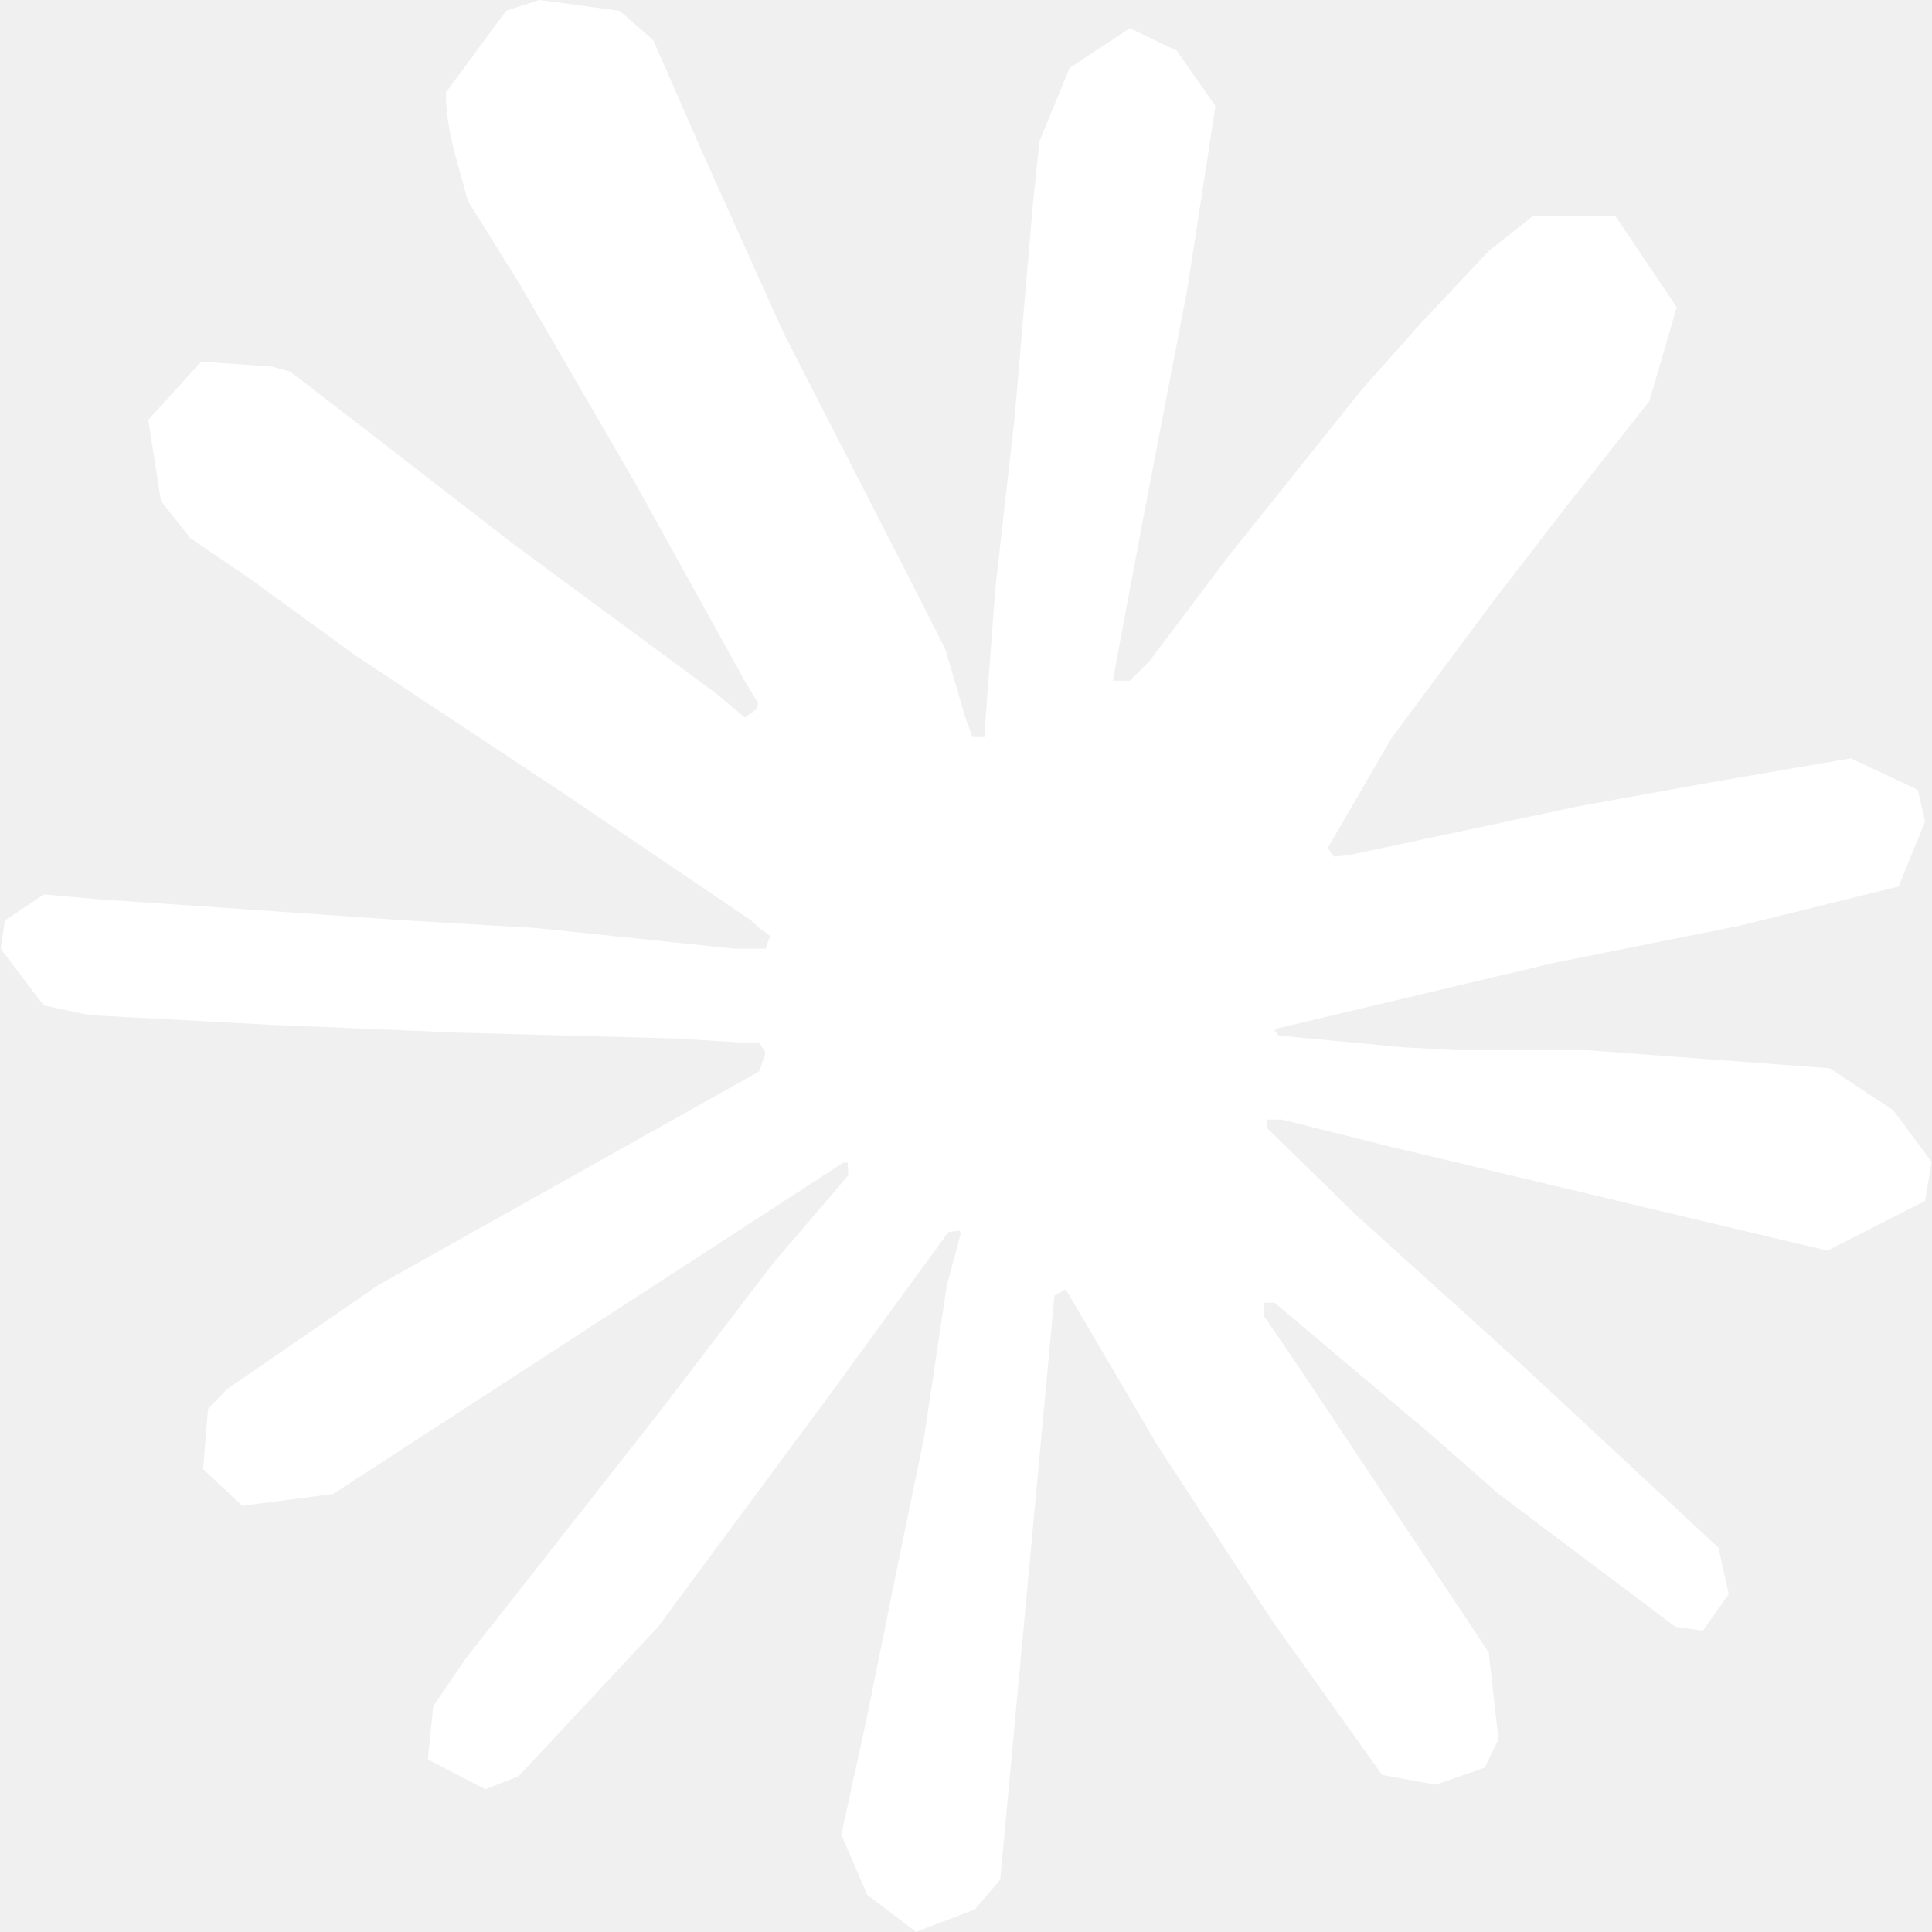
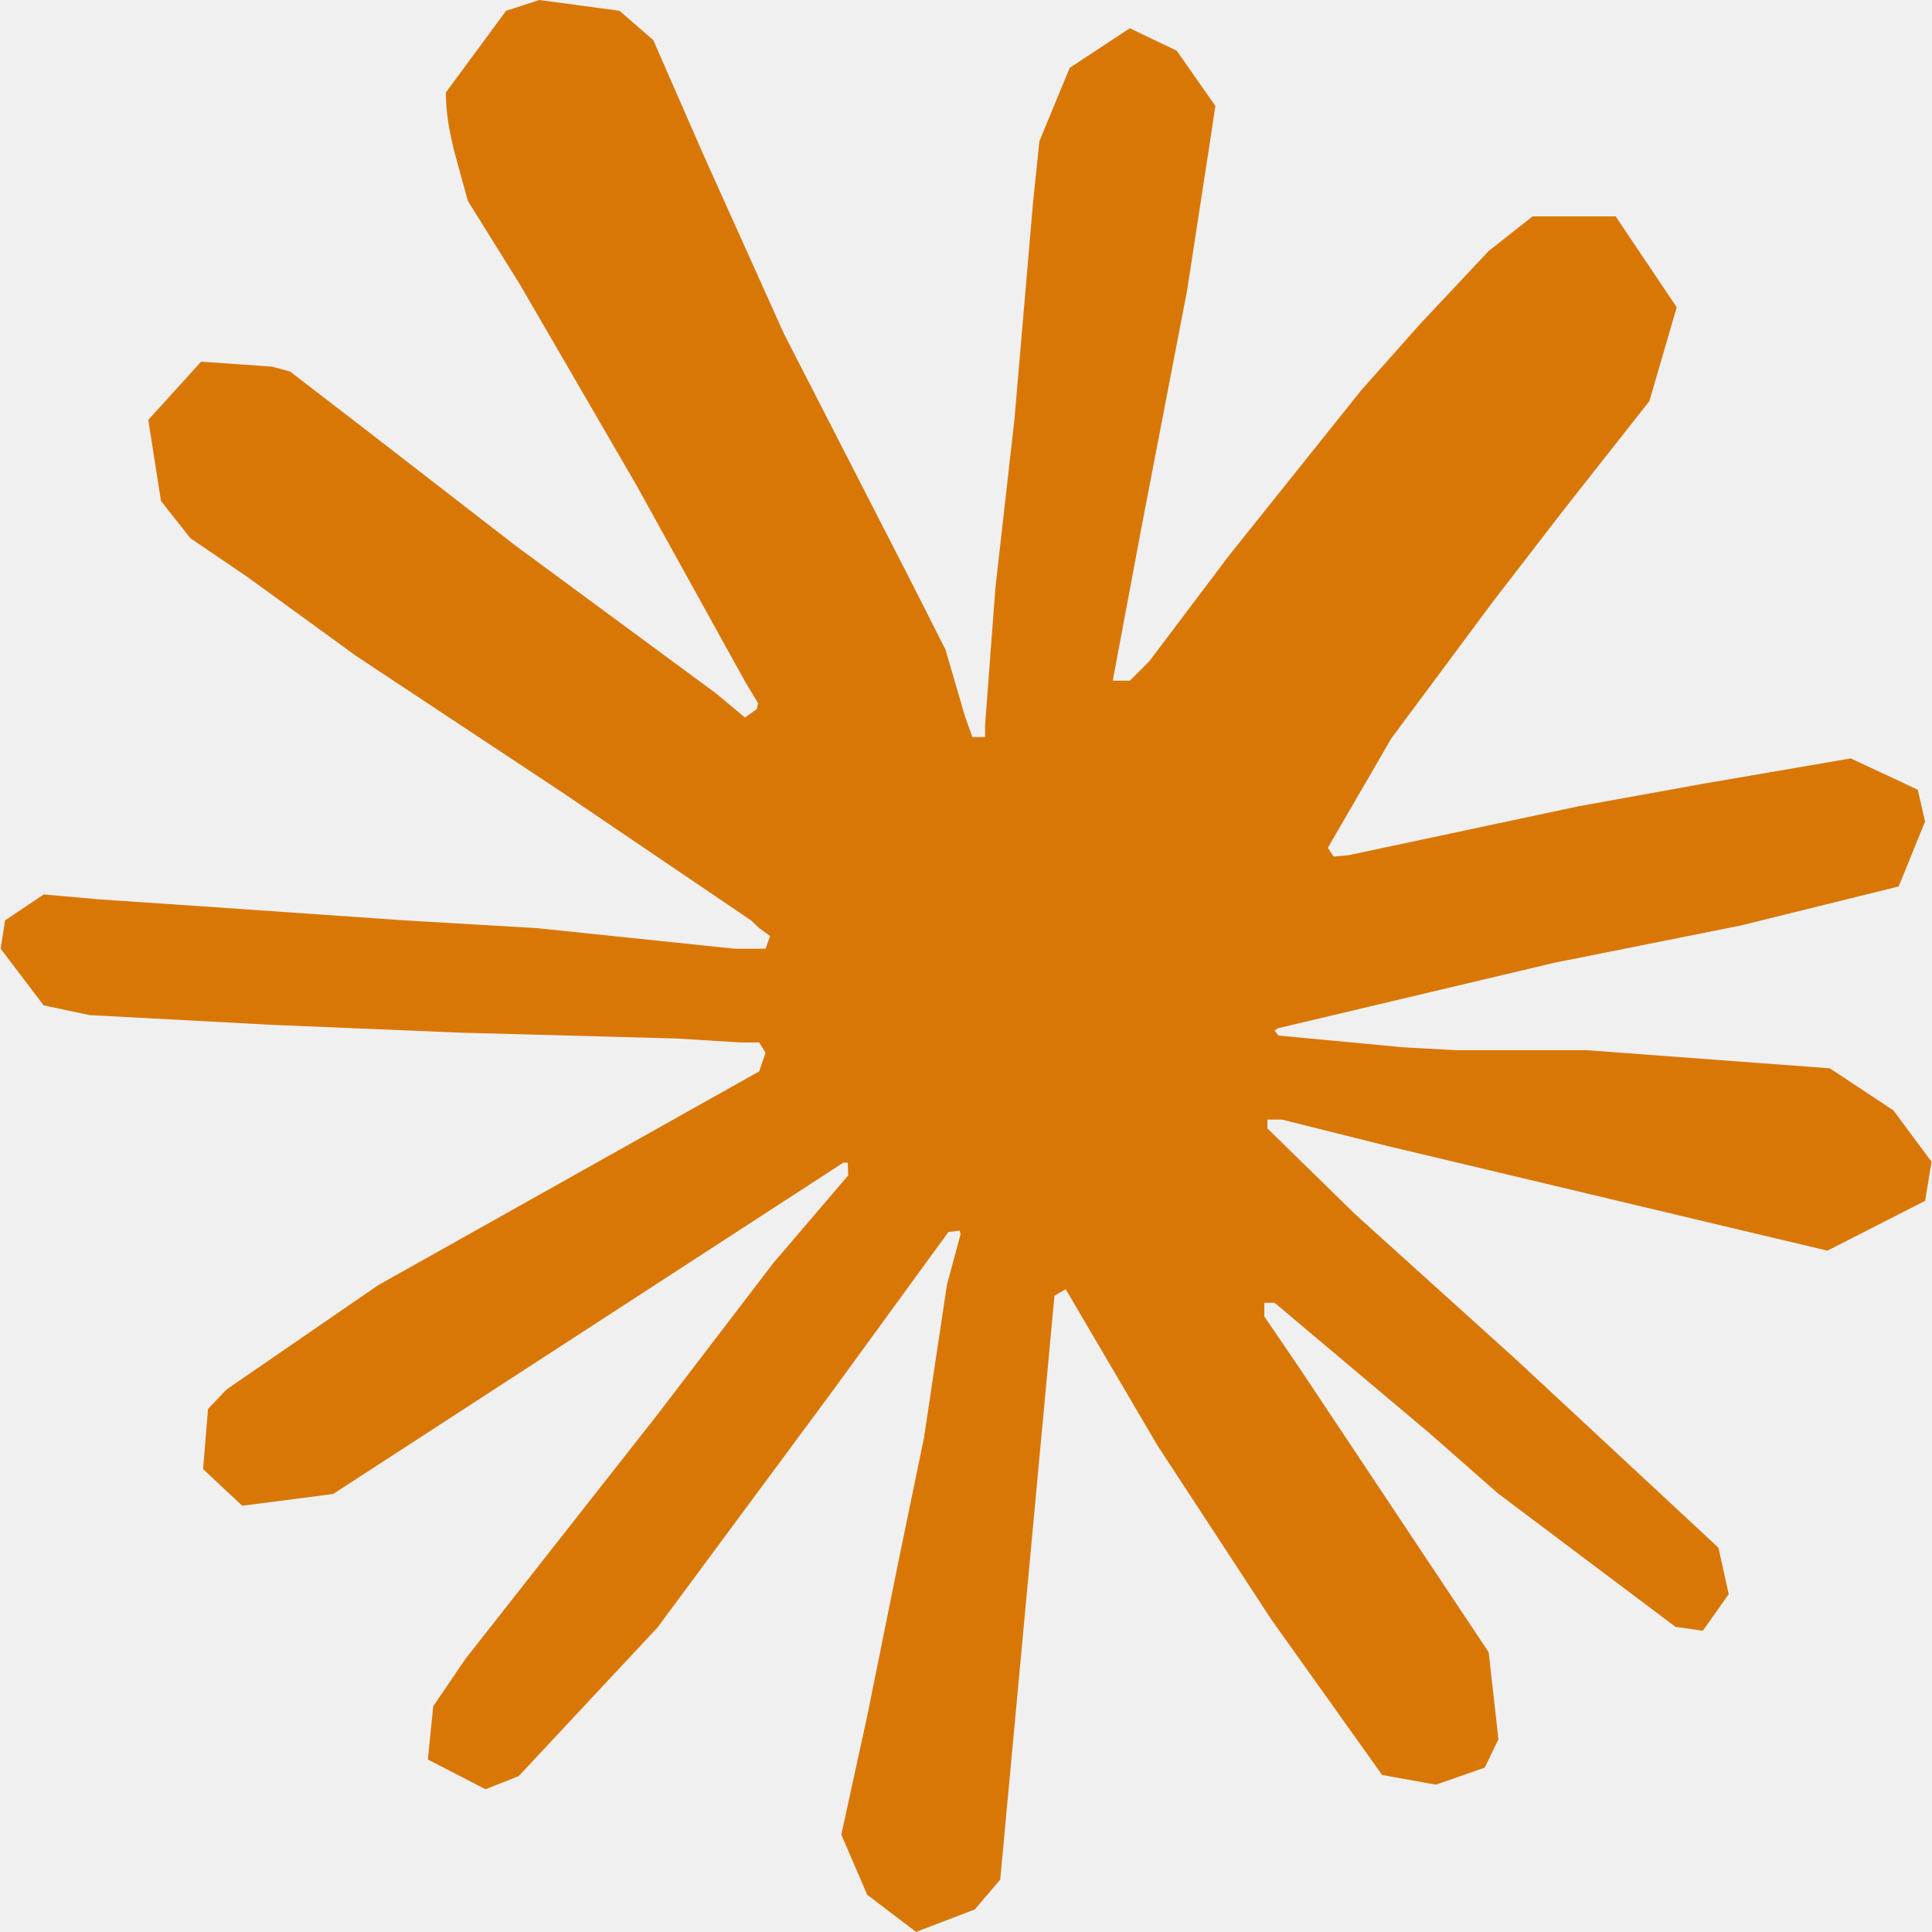
- <svg xmlns="http://www.w3.org/2000/svg" fill="#ffffff" role="img" viewBox="0 0 24 24">
+ <svg xmlns="http://www.w3.org/2000/svg" fill="#D97706" role="img" viewBox="0 0 24 24">
  <path d="m4.714 15.956 4.717-2.647.079-.231-.079-.128h-.231l-.789-.049-2.696-.073-2.337-.097-2.265-.121-.571-.121-.534-.704.055-.352.48-.322.686.061 1.518.103 2.277.158 1.651.097 2.447.255h.389l.055-.158-.134-.097-.103-.097L6.973 9.836l-2.55-1.688-1.336-.971-.723-.492-.364-.461-.158-1.008.656-.723.88.061.225.061.892.686 1.906 1.475 2.489 1.834.364.303.146-.103.018-.073-.164-.273-1.354-2.447-1.445-2.489-.643-1.032-.17-.619c-.061-.255-.103-.467-.103-.729L6.287.134 6.7 0l.996.134.419.364.619 1.415 1.002 2.228 1.554 3.03.455.898.243.832.091.255h.158v-.146l.128-1.706.237-2.095.231-2.696.079-.759.376-.911.747-.492.583.279.48.686-.067.443-.285 1.852-.559 2.902-.364 1.943h.212l.243-.243.984-1.305 1.651-2.064.729-.82.85-.905.546-.431h1.032l.759 1.129-.34 1.166-1.062 1.348-.88 1.141-1.263 1.7-.789 1.36.073.109.188-.018 2.853-.607 1.542-.279 1.84-.316.832.389.091.395-.328.807-1.967.486-2.307.461-3.436.814-.043.03.049.061 1.548.146.662.036h1.621l3.018.225.789.522.474.638-.079.486-1.214.619-1.639-.389-3.825-.911-1.311-.328h-.182v.109l1.093 1.069 2.003 1.809 2.507 2.331.128.577-.322.455-.34-.049-2.204-1.657-.85-.747-1.925-1.621h-.128v.17l.443.65 2.344 3.521.121 1.081-.17.352-.607.212-.668-.121-1.372-1.925L14.38 17.959l-1.141-1.943-.14.079-.674 7.255-.316.37-.729.279-.607-.461-.322-.747.322-1.475.389-1.925.316-1.53.285-1.9.17-.631-.012-.043-.14.018-1.433 1.967-2.18 2.945-1.724 1.846-.413.164-.716-.37.067-.662.401-.589 2.386-3.036 1.439-1.882.929-1.087-.006-.158h-.055l-6.338 4.116-1.129.146-.486-.455.061-.747.231-.243 1.906-1.311Z" />
</svg>
